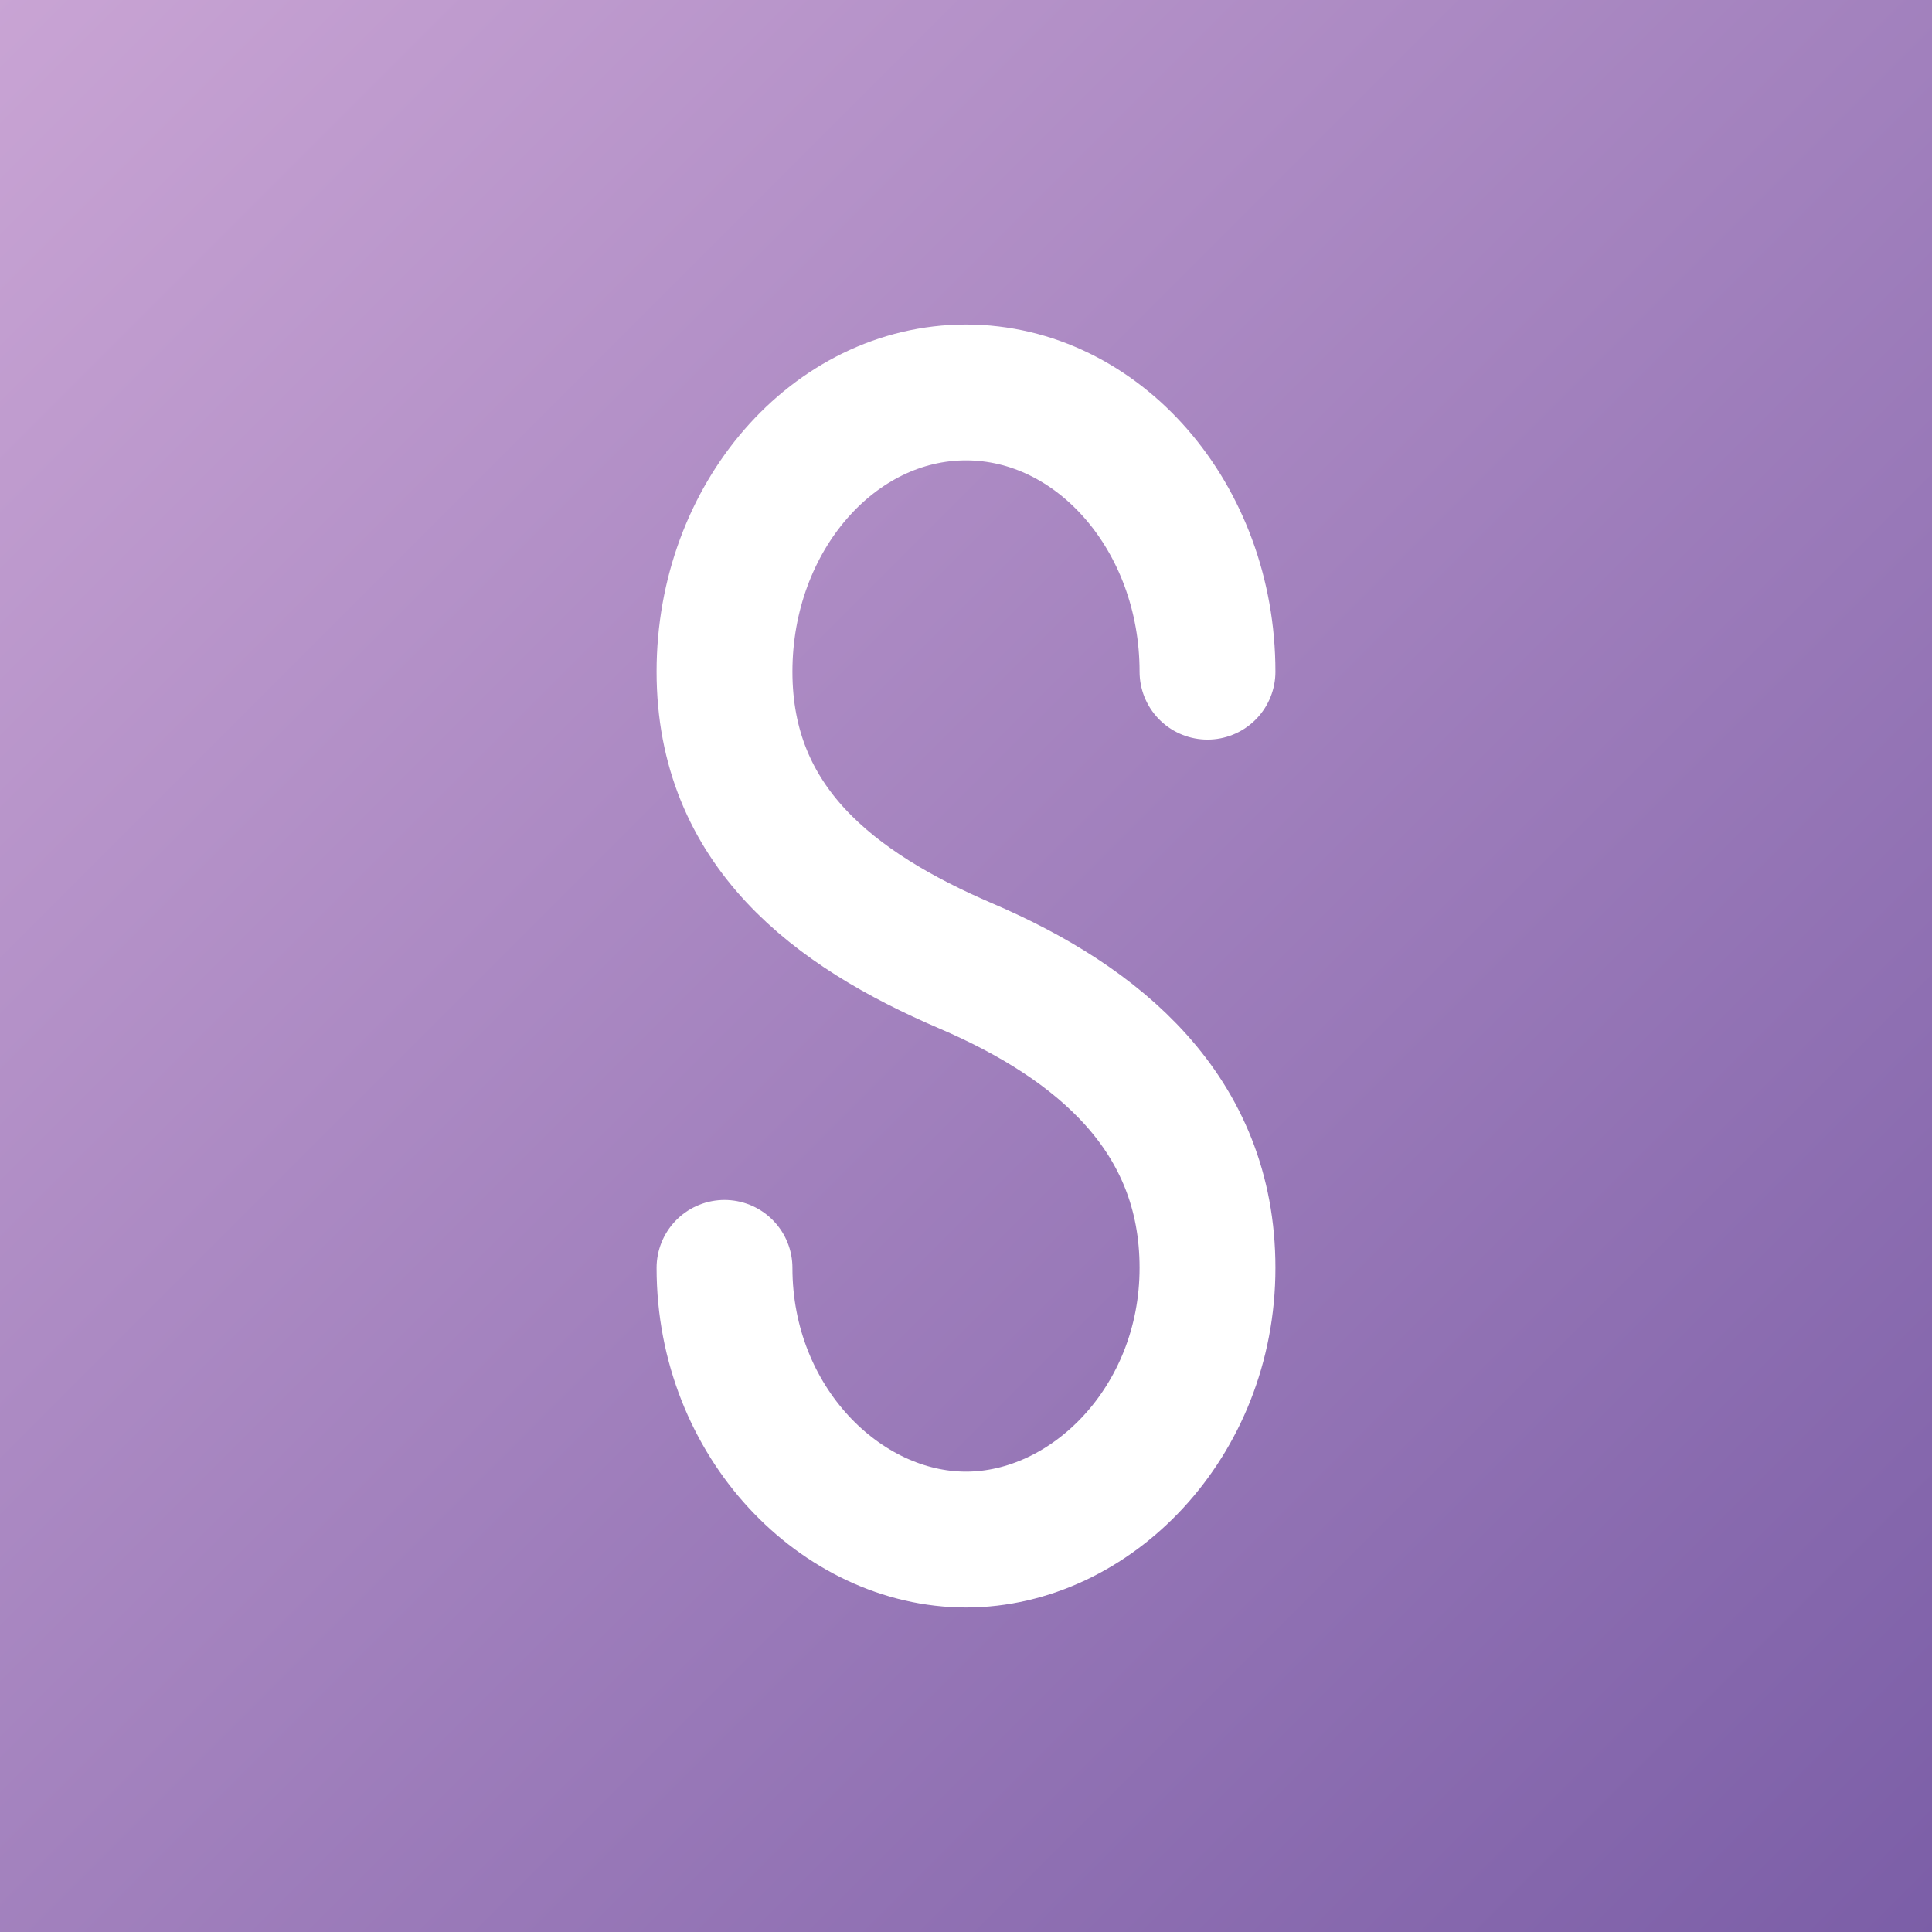
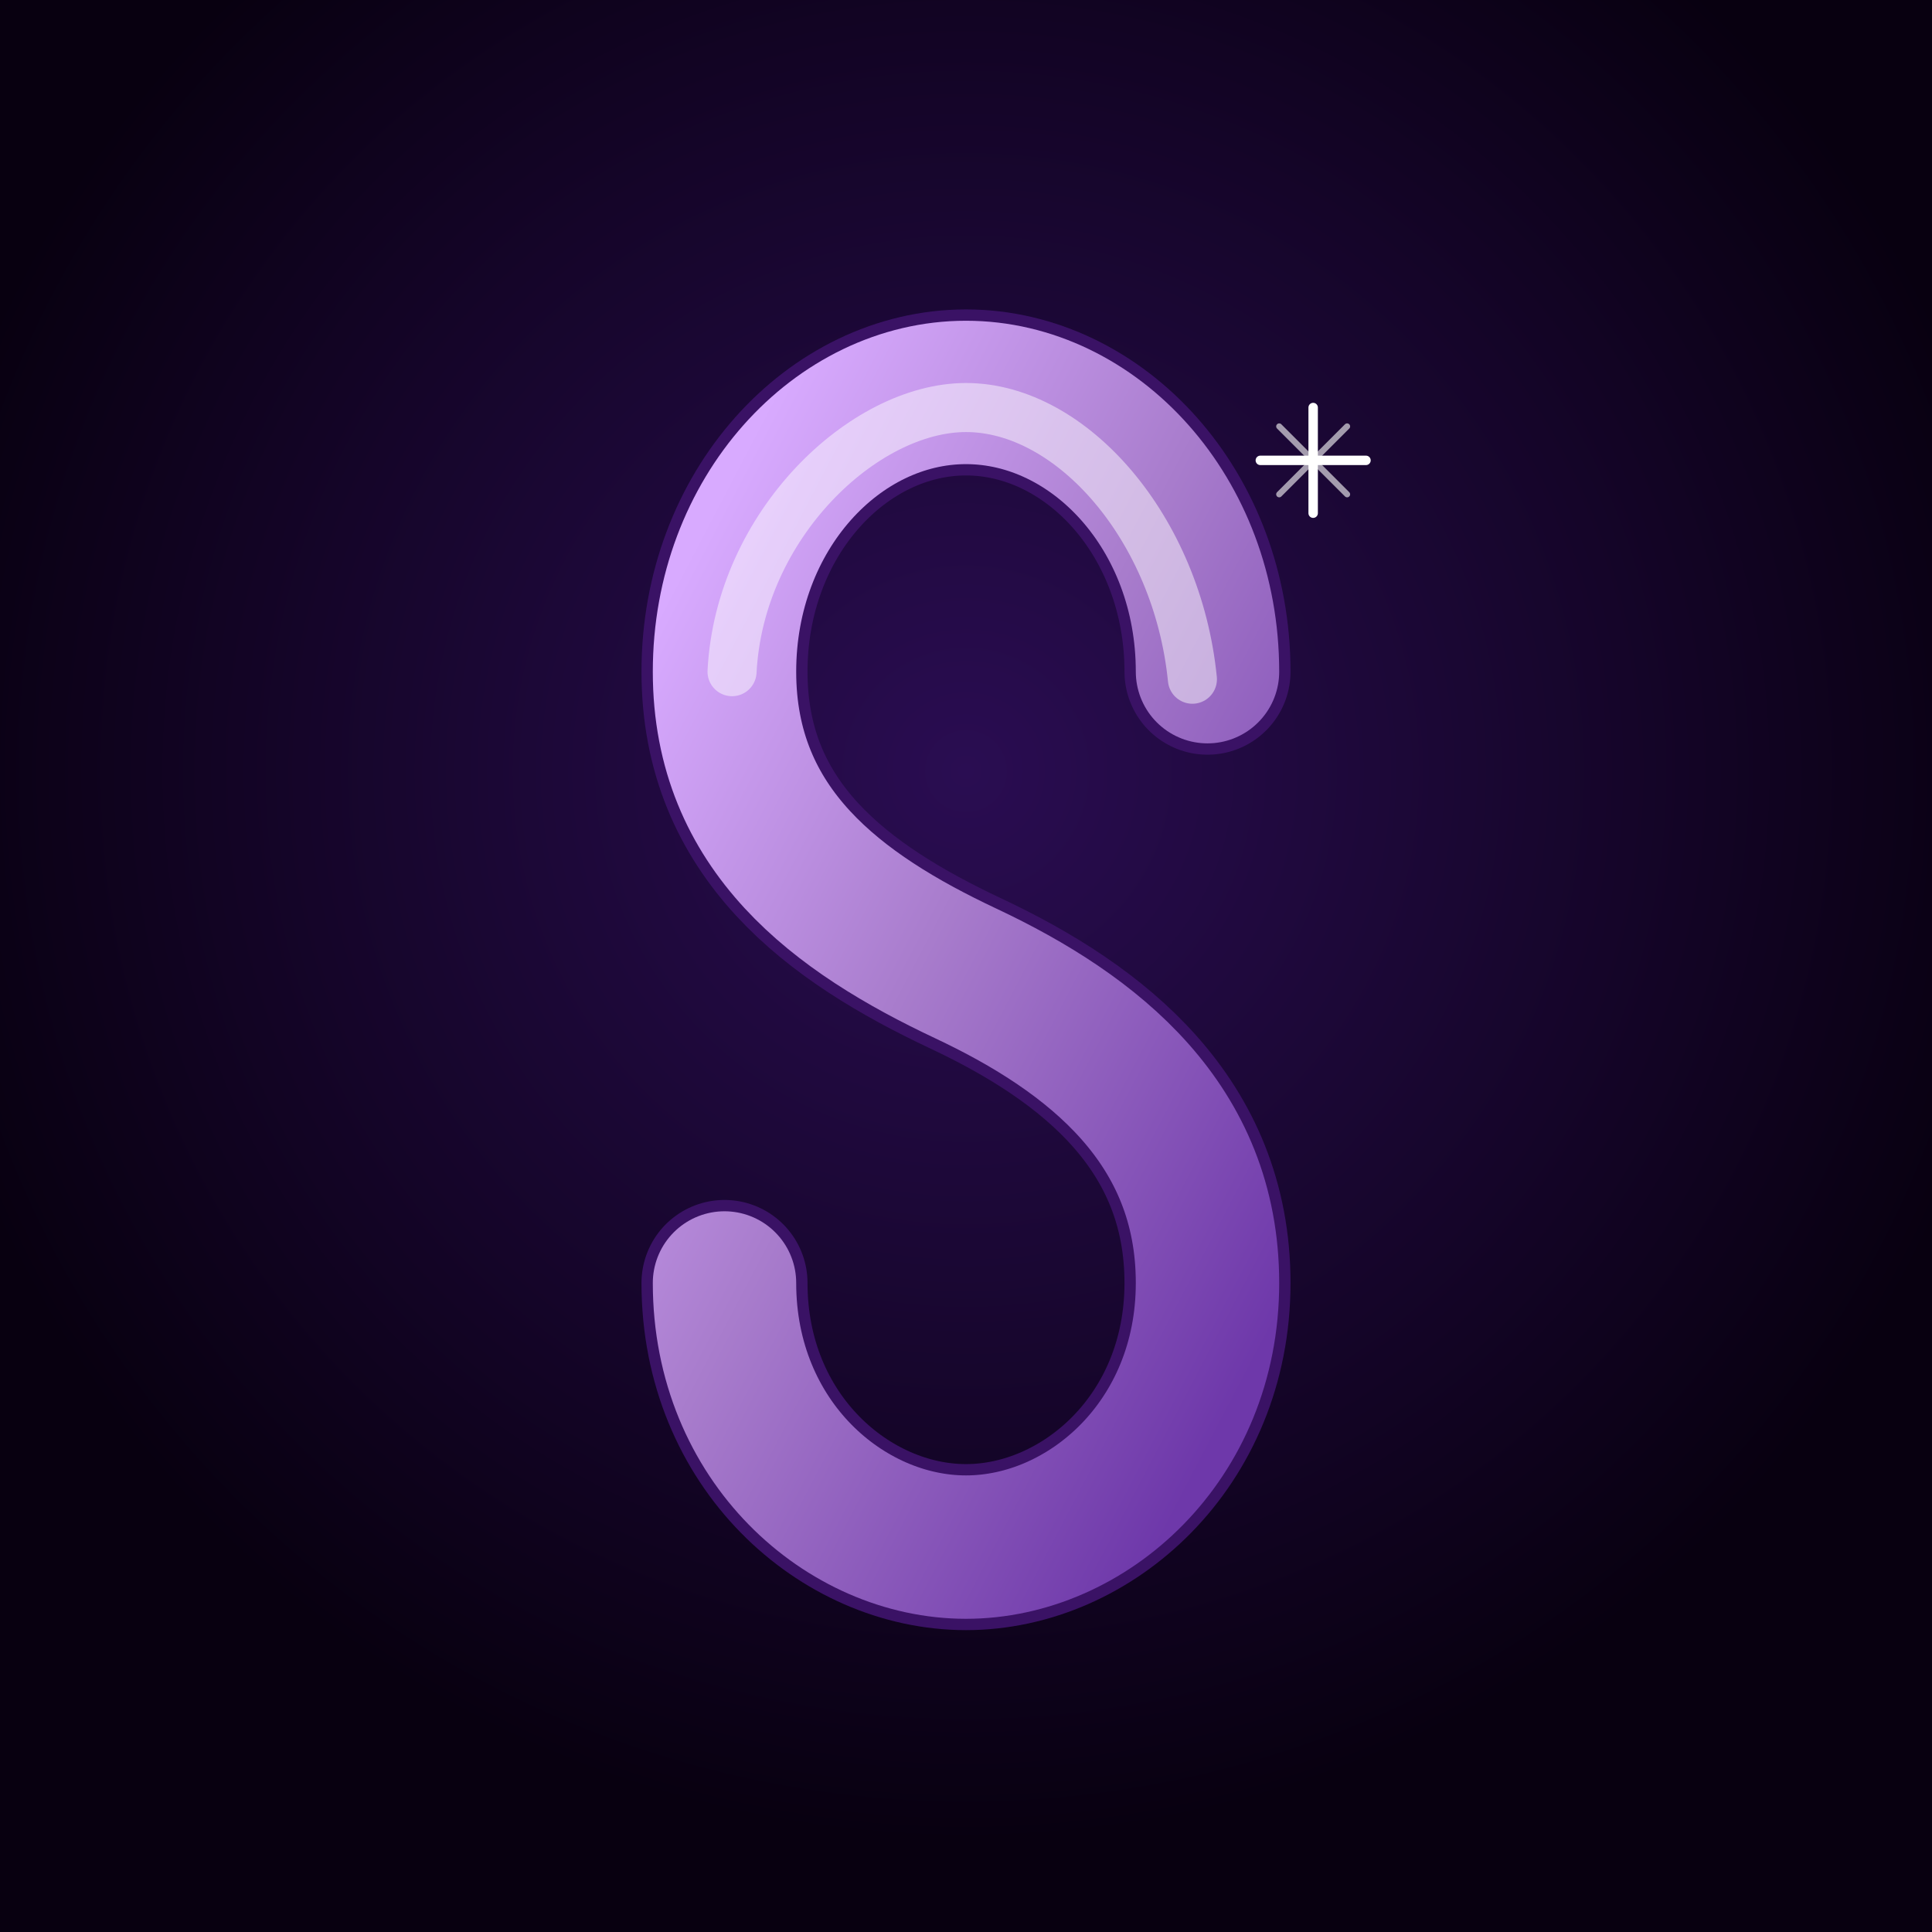
<svg xmlns="http://www.w3.org/2000/svg" viewBox="0 0 512 512">
  <defs>
-     <linearGradient id="bg" x1="0%" y1="0%" x2="100%" y2="100%">
-       <stop offset="0%" stop-color="#C9A4D4" />
-       <stop offset="100%" stop-color="#7B5EA7" />
+     <radialGradient id="bg" cx="50%" cy="40%" r="55%">
+       <stop offset="0%" stop-color="#2A0D52" />
+       <stop offset="100%" stop-color="#080010" />
+     </radialGradient>
+     <linearGradient id="s-body" x1="10%" y1="0%" x2="90%" y2="100%">
+       <stop offset="0%" stop-color="#D8AAFF" />
+       <stop offset="45%" stop-color="#A87CCC" />
+       <stop offset="100%" stop-color="#6E38AA" />
    </linearGradient>
  </defs>
  <rect width="512" height="512" fill="url(#bg)" />
-   <path d="M320,178 C320,137 291,104 256,104 C221,104 192,137 192,178 C192,219 221,241 256,256 C291,271 320,295 320,336 C320,377 289,408 256,408 C223,408 192,377 192,336" fill="none" stroke="white" stroke-width="36" stroke-linecap="round" stroke-linejoin="round" />
+   <path d="M320,178 C320,136 290,104 256,104 C222,104 192,136 192,178 C192,220 222,242 256,258 C290,274 320,298 320,340 C320,382 288,410 256,410 C224,410 192,382 192,340" fill="none" stroke="#3A1265" stroke-width="44" stroke-linecap="round" />
+   <path d="M320,178 C320,136 290,104 256,104 C222,104 192,136 192,178 C192,220 222,242 256,258 C290,274 320,298 320,340 C320,382 288,410 256,410 C224,410 192,382 192,340" fill="none" stroke="url(#s-body)" stroke-width="38" stroke-linecap="round" />
+   <path d="M316,180 C312,140 284,108 256,108 C229,108 196,139 194,178" fill="none" stroke="rgba(255,255,255,0.48)" stroke-width="13" stroke-linecap="round" />
+   <g transform="translate(348,122)">
+     <line x1="0" y1="-14" x2="0" y2="14" stroke="white" stroke-width="2.5" stroke-linecap="round" />
+     <line x1="-14" y1="0" x2="14" y2="0" stroke="white" stroke-width="2.5" stroke-linecap="round" />
+     <line x1="-9" y1="-9" x2="9" y2="9" stroke="white" stroke-width="1.6" stroke-linecap="round" opacity="0.6" />
+     <line x1="9" y1="-9" x2="-9" y2="9" stroke="white" stroke-width="1.6" stroke-linecap="round" opacity="0.6" />
+   </g>
</svg>
